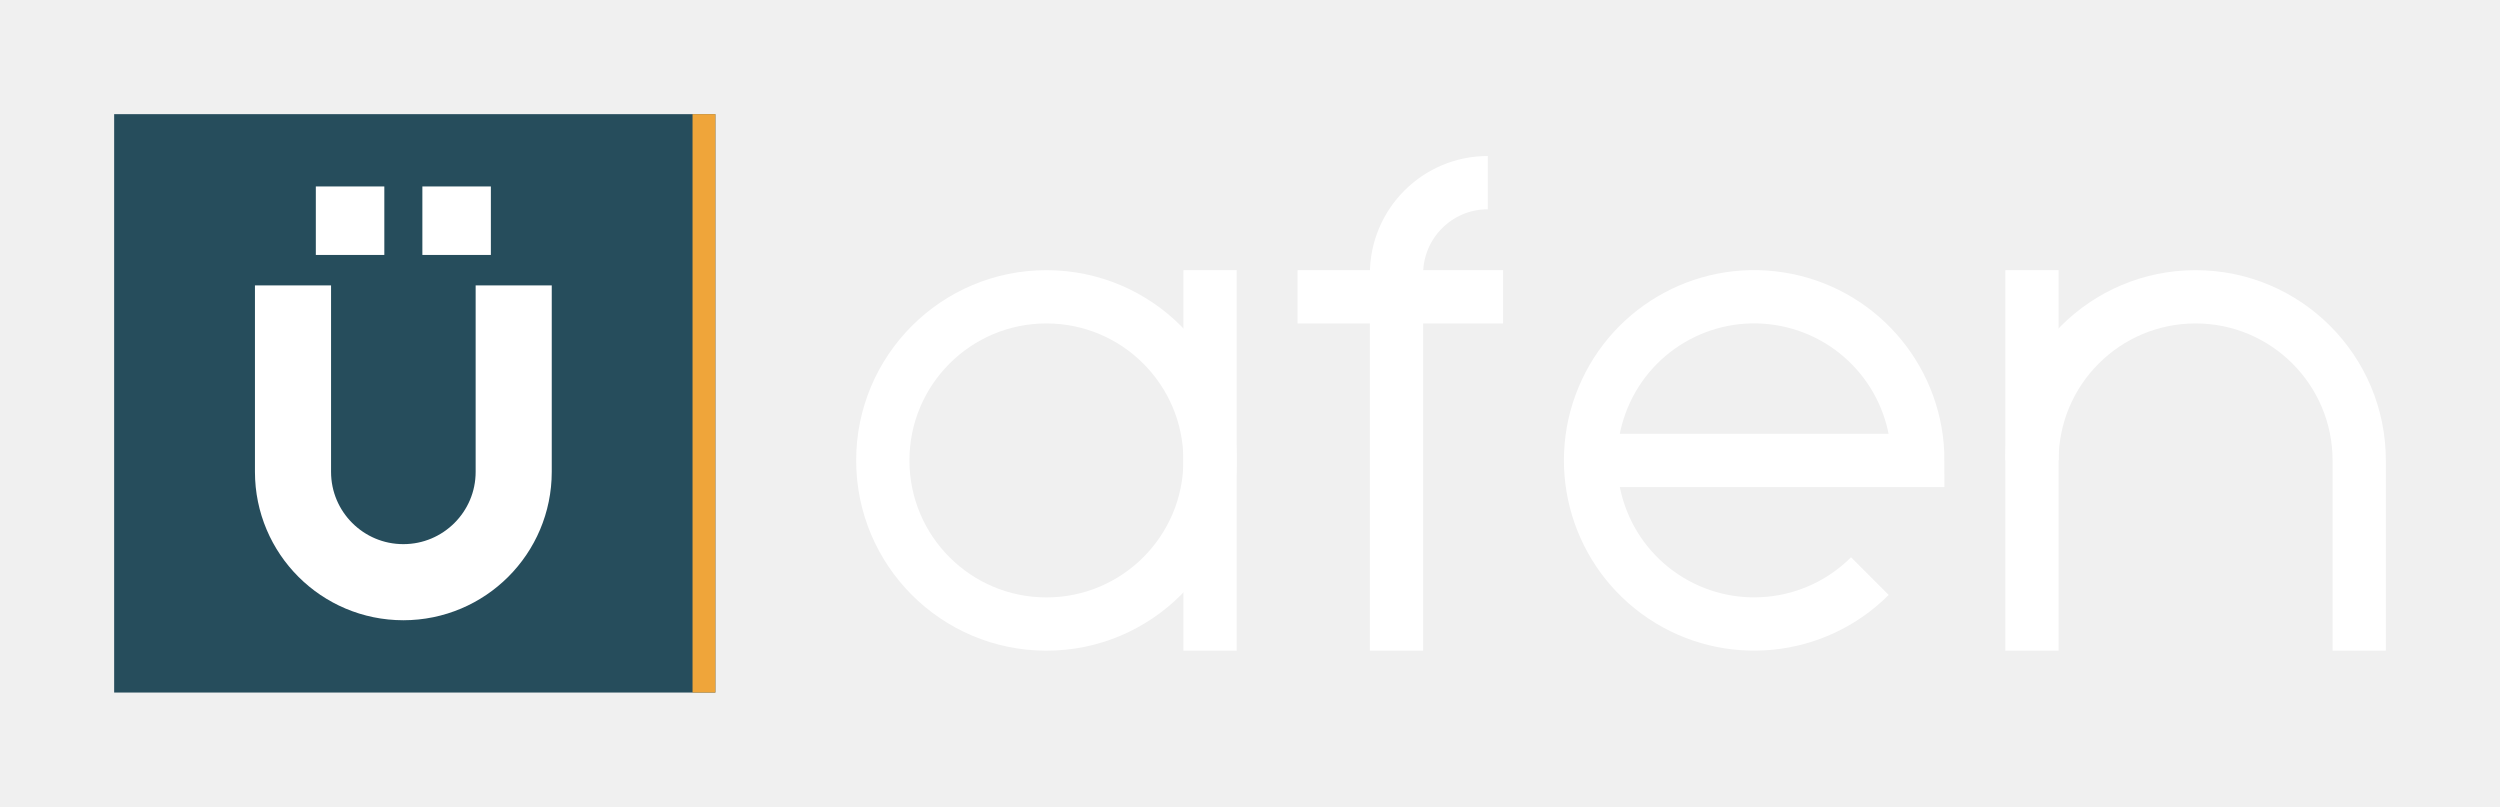
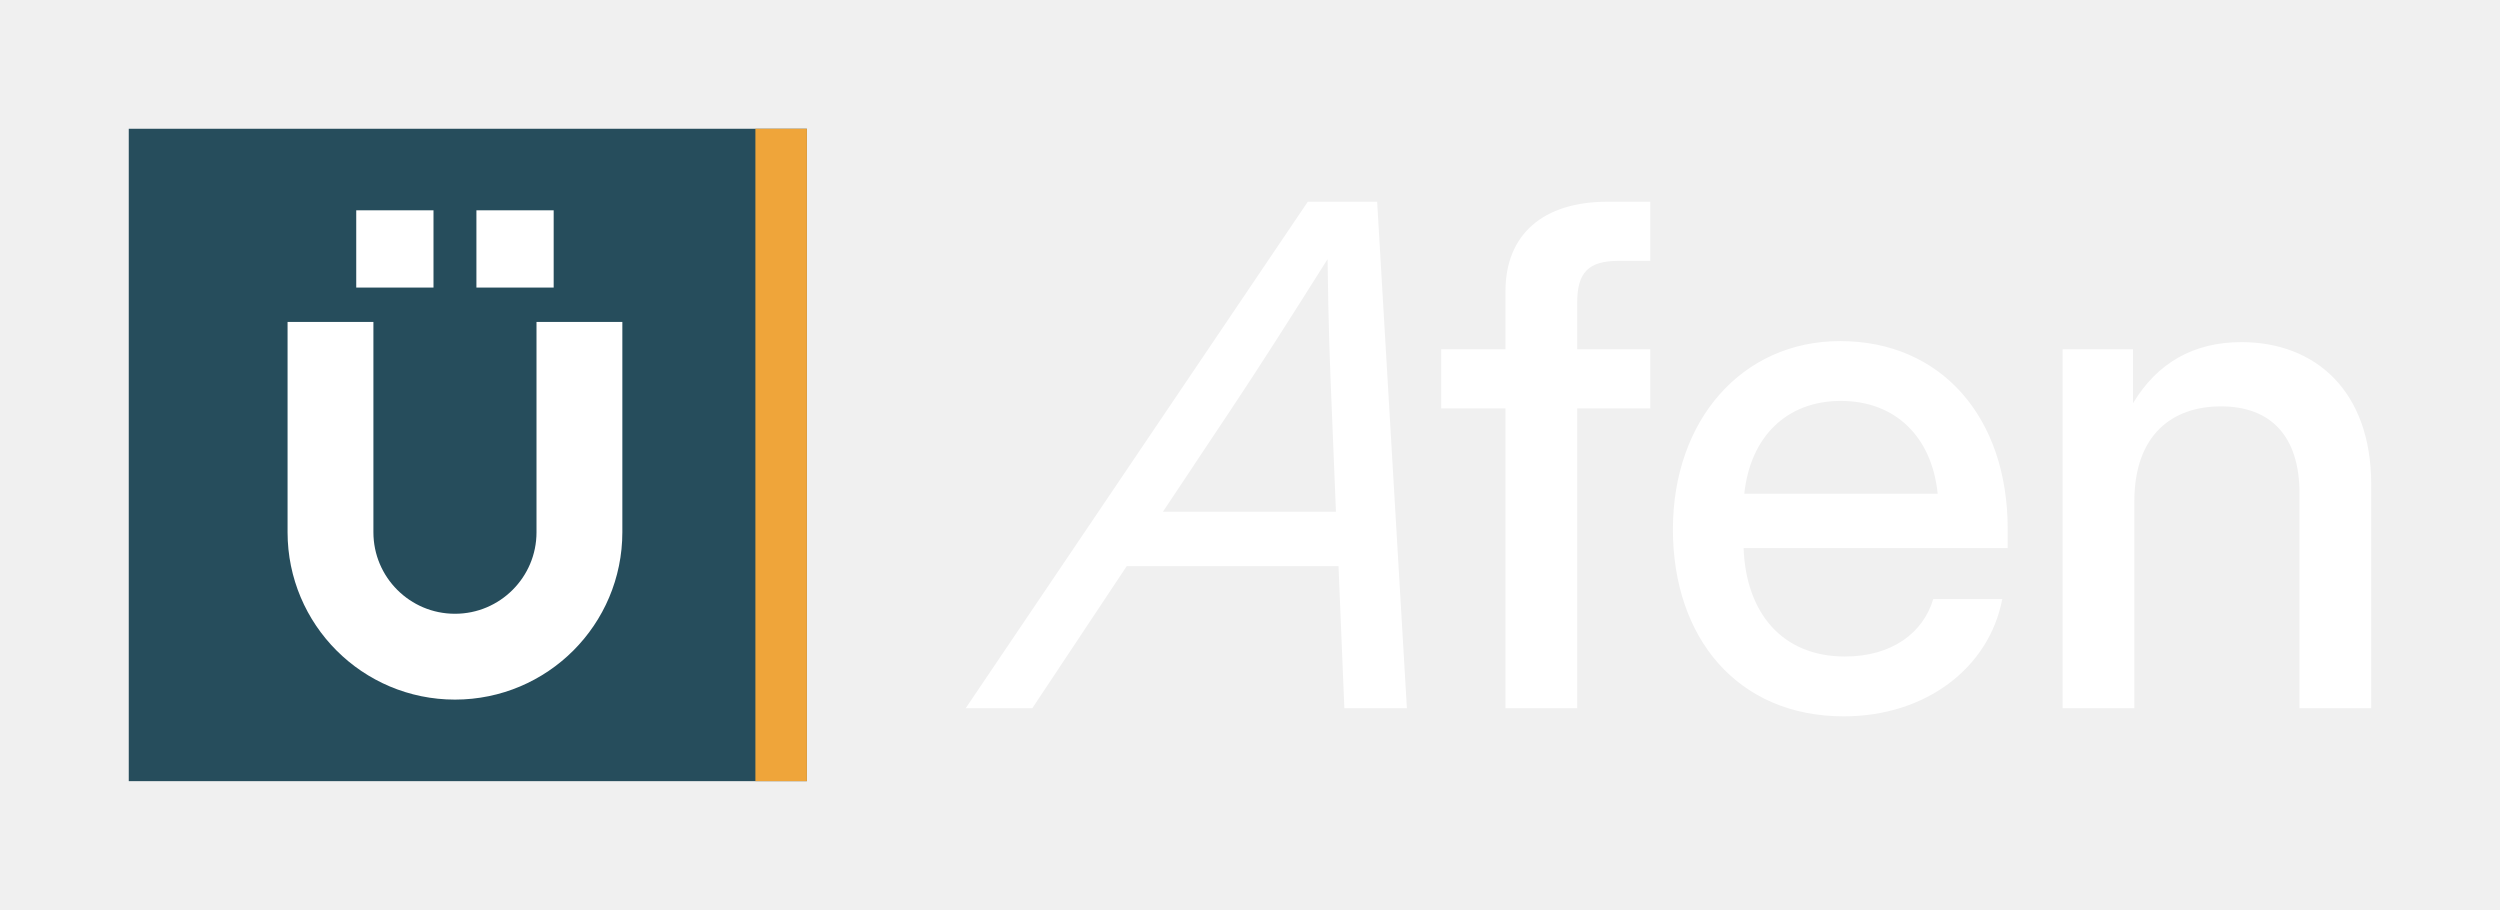
- <svg xmlns="http://www.w3.org/2000/svg" viewBox="-30.0 -71.0 657.0 212.0">
+ <svg xmlns="http://www.w3.org/2000/svg" viewBox="-30 -71 582.474 212">
  <rect x="0" y="-41.0" width="158.0" height="152.0" fill="#264D5C" />
-   <rect x="152.0" y="-41.0" width="6.0" height="152.0" fill="#EFA53A" />
+   <rect x="146" y="-41.0" width="12" height="152.0" fill="#EFA53A" />
  <g transform="translate(37.0 -22.0) scale(1.0)">
    <path d="M10.0 26.0V75.0A29.0 29.0 0 0 0 68.0 75.0V26.0" fill="none" stroke="#FFFFFF" stroke-width="20.0" />
    <rect x="16.0" y="0" width="18.0" height="18.0" fill="#FFFFFF" />
    <rect x="44.0" y="0" width="18.0" height="18.0" fill="#FFFFFF" />
  </g>
-   <g transform="translate(195.0 0)">
-     <g fill="none" stroke="#FFFFFF" stroke-width="14" stroke-linecap="butt" stroke-linejoin="miter">
-       <circle cx="50" cy="50" r="43" />
-       <path d="M93 0V100" />
-       <g transform="translate(112 0)">
-         <path d="M30 100V1A24 24 0 0 1 54 -23" />
-         <path d="M4 7H58" />
-       </g>
-       <g transform="translate(186 0)">
-         <path d="M7 50H93A43 43 0 1 0 80.4 80.4" />
-       </g>
-       <g transform="translate(302 0)">
-         <path d="M7 0V100" />
-         <path d="M7 50A43 43 0 0 1 93 50V100" />
-       </g>
-     </g>
-   </g>
+   <path d="M195 94H210.52L232.52 60.9H281.86L283.22 94H297.79L290.86 -24H274.7ZM240.95 48.23 257.82 22.88C263.34 14.57 269.43 5.06 279.31 -10.62C279.49 5.06 279.89 14.57 280.23 22.88L281.26 48.23ZM354.5 10.37H337.47V-0.48C337.47 -7.53 340.09 -10.22 347.13 -10.22H354.5V-24H344.52C329.47 -24 320.76 -16.32 320.76 -3.17V10.37H305.79V24.15H320.76V94H337.47V24.15H354.5ZM399.6 95.9C418.53 95.9 433.42 84.73 436.51 68.58H420.43C418.05 76.5 410.77 81.96 399.84 81.96C385.19 81.96 376.79 71.75 376.24 56.7H437.77V52.19C437.77 26.37 422.41 8.47 398.73 8.47C375.92 8.47 359.77 26.84 359.77 52.34C359.77 77.61 374.81 95.9 399.6 95.9ZM376.4 44.03C377.82 30.72 386.3 22.41 398.89 22.41C411.56 22.41 420.11 30.72 421.46 44.03ZM467.28 45.85C467.28 30.33 476.07 23.68 487.47 23.68C499.03 23.68 505.76 30.57 505.76 43.95V94H522.47V41.89C522.47 20.03 509.41 8.71 492.22 8.71C481.21 8.71 472.66 13.46 466.96 22.96V10.37H450.57V94H467.28Z" fill="#FFFFFF" />
</svg>
